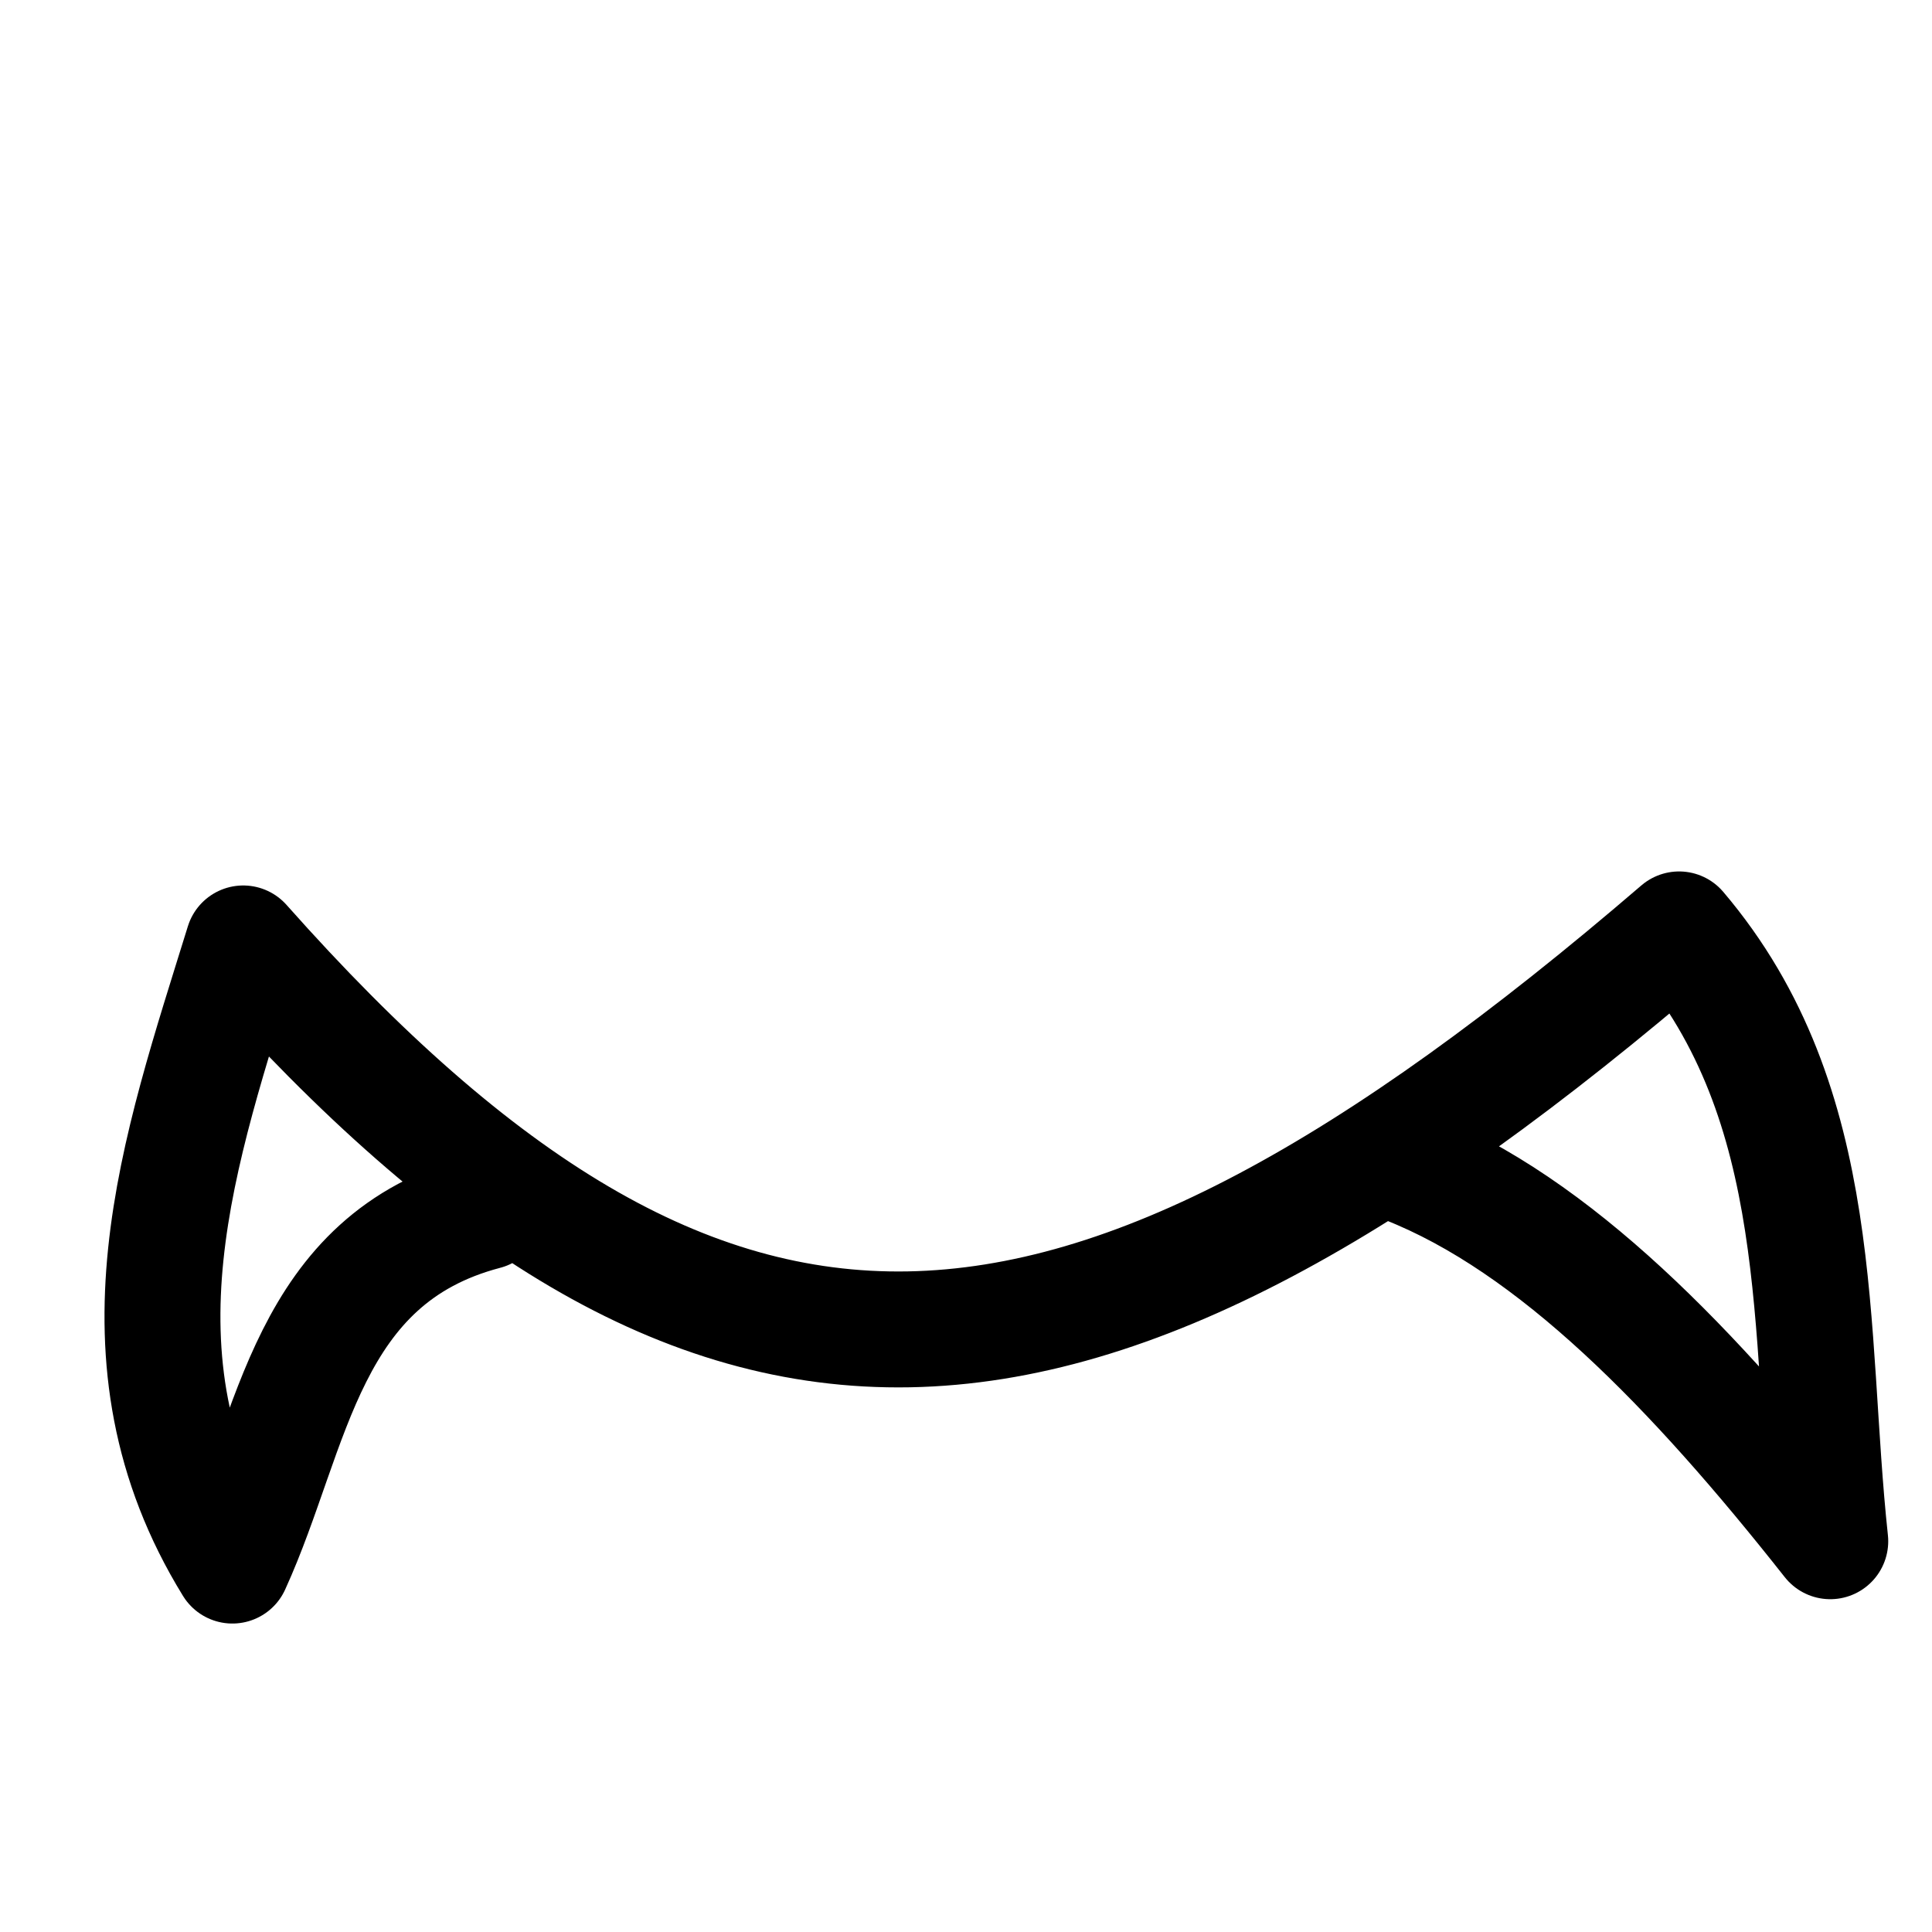
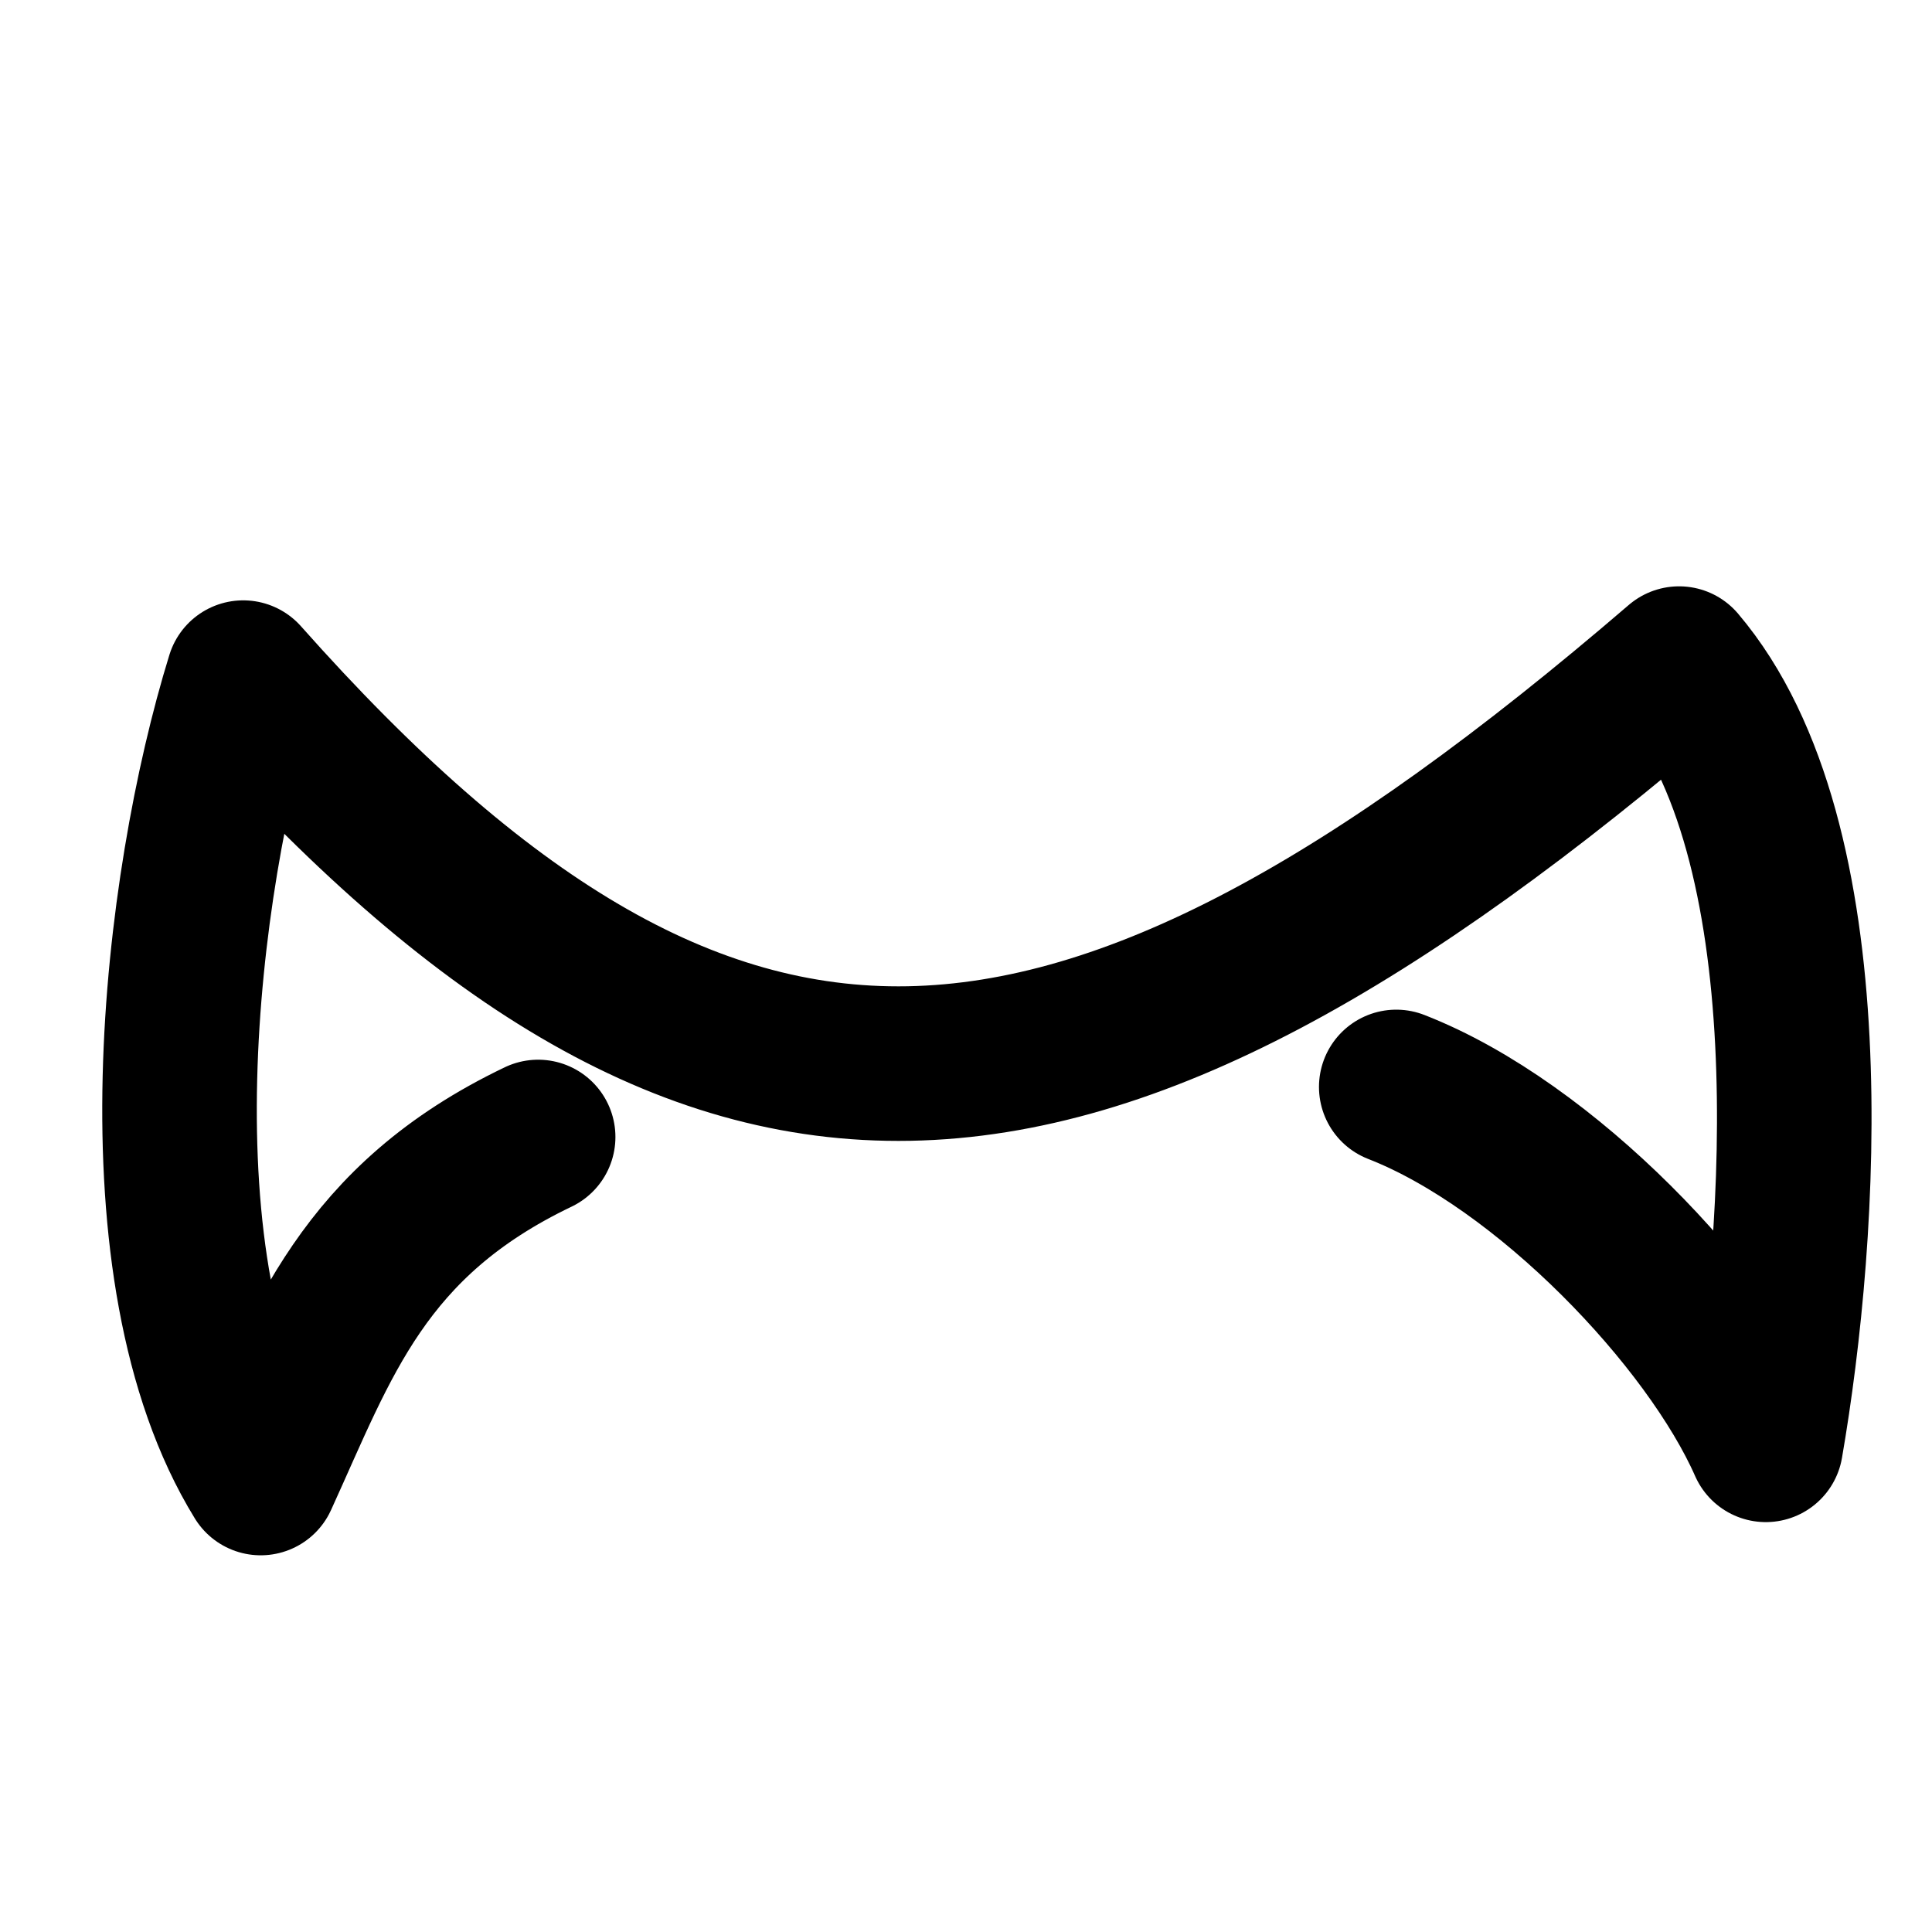
<svg xmlns="http://www.w3.org/2000/svg" width="50mm" height="50mm" viewBox="0 0 50 50" version="1.1" id="svg5">
  <defs id="defs2" />
  <g id="layer1">
-     <path style="fill:none;stroke:#000000;stroke-width:3;stroke-linecap:round;stroke-linejoin:round;paint-order:fill markers stroke;stop-color:#000000;stroke-dasharray:none" d="M 12.564,31.36 C 7.903,32.585 7.607,37.029 6.014,40.517 2.703,35.141 4.635,29.779 6.295,24.416 18.39,38.037 27.754,37.549 43.455,24.053 c 3.879,4.568 3.324,10.359 3.912,15.834 -3.528,-4.471 -7.136,-8.202 -10.98,-9.714" id="path444" />
+     <path style="fill:none;stroke:#000000;stroke-width:4;stroke-linecap:round;stroke-linejoin:round;stroke-dasharray:none;paint-order:fill markers stroke;stop-color:#000000" d="M 13.927,29.425 C 9.38,31.603 8.339,34.763 6.747,38.251 3.435,32.875 4.635,22.9 6.295,17.537 18.39,31.157 27.754,30.67 43.455,17.174 c 3.879,4.568 3.189,14.743 2.244,20.218 -1.442,-3.274 -5.702,-7.757 -9.564,-9.262" id="path444" />
  </g>
</svg>
